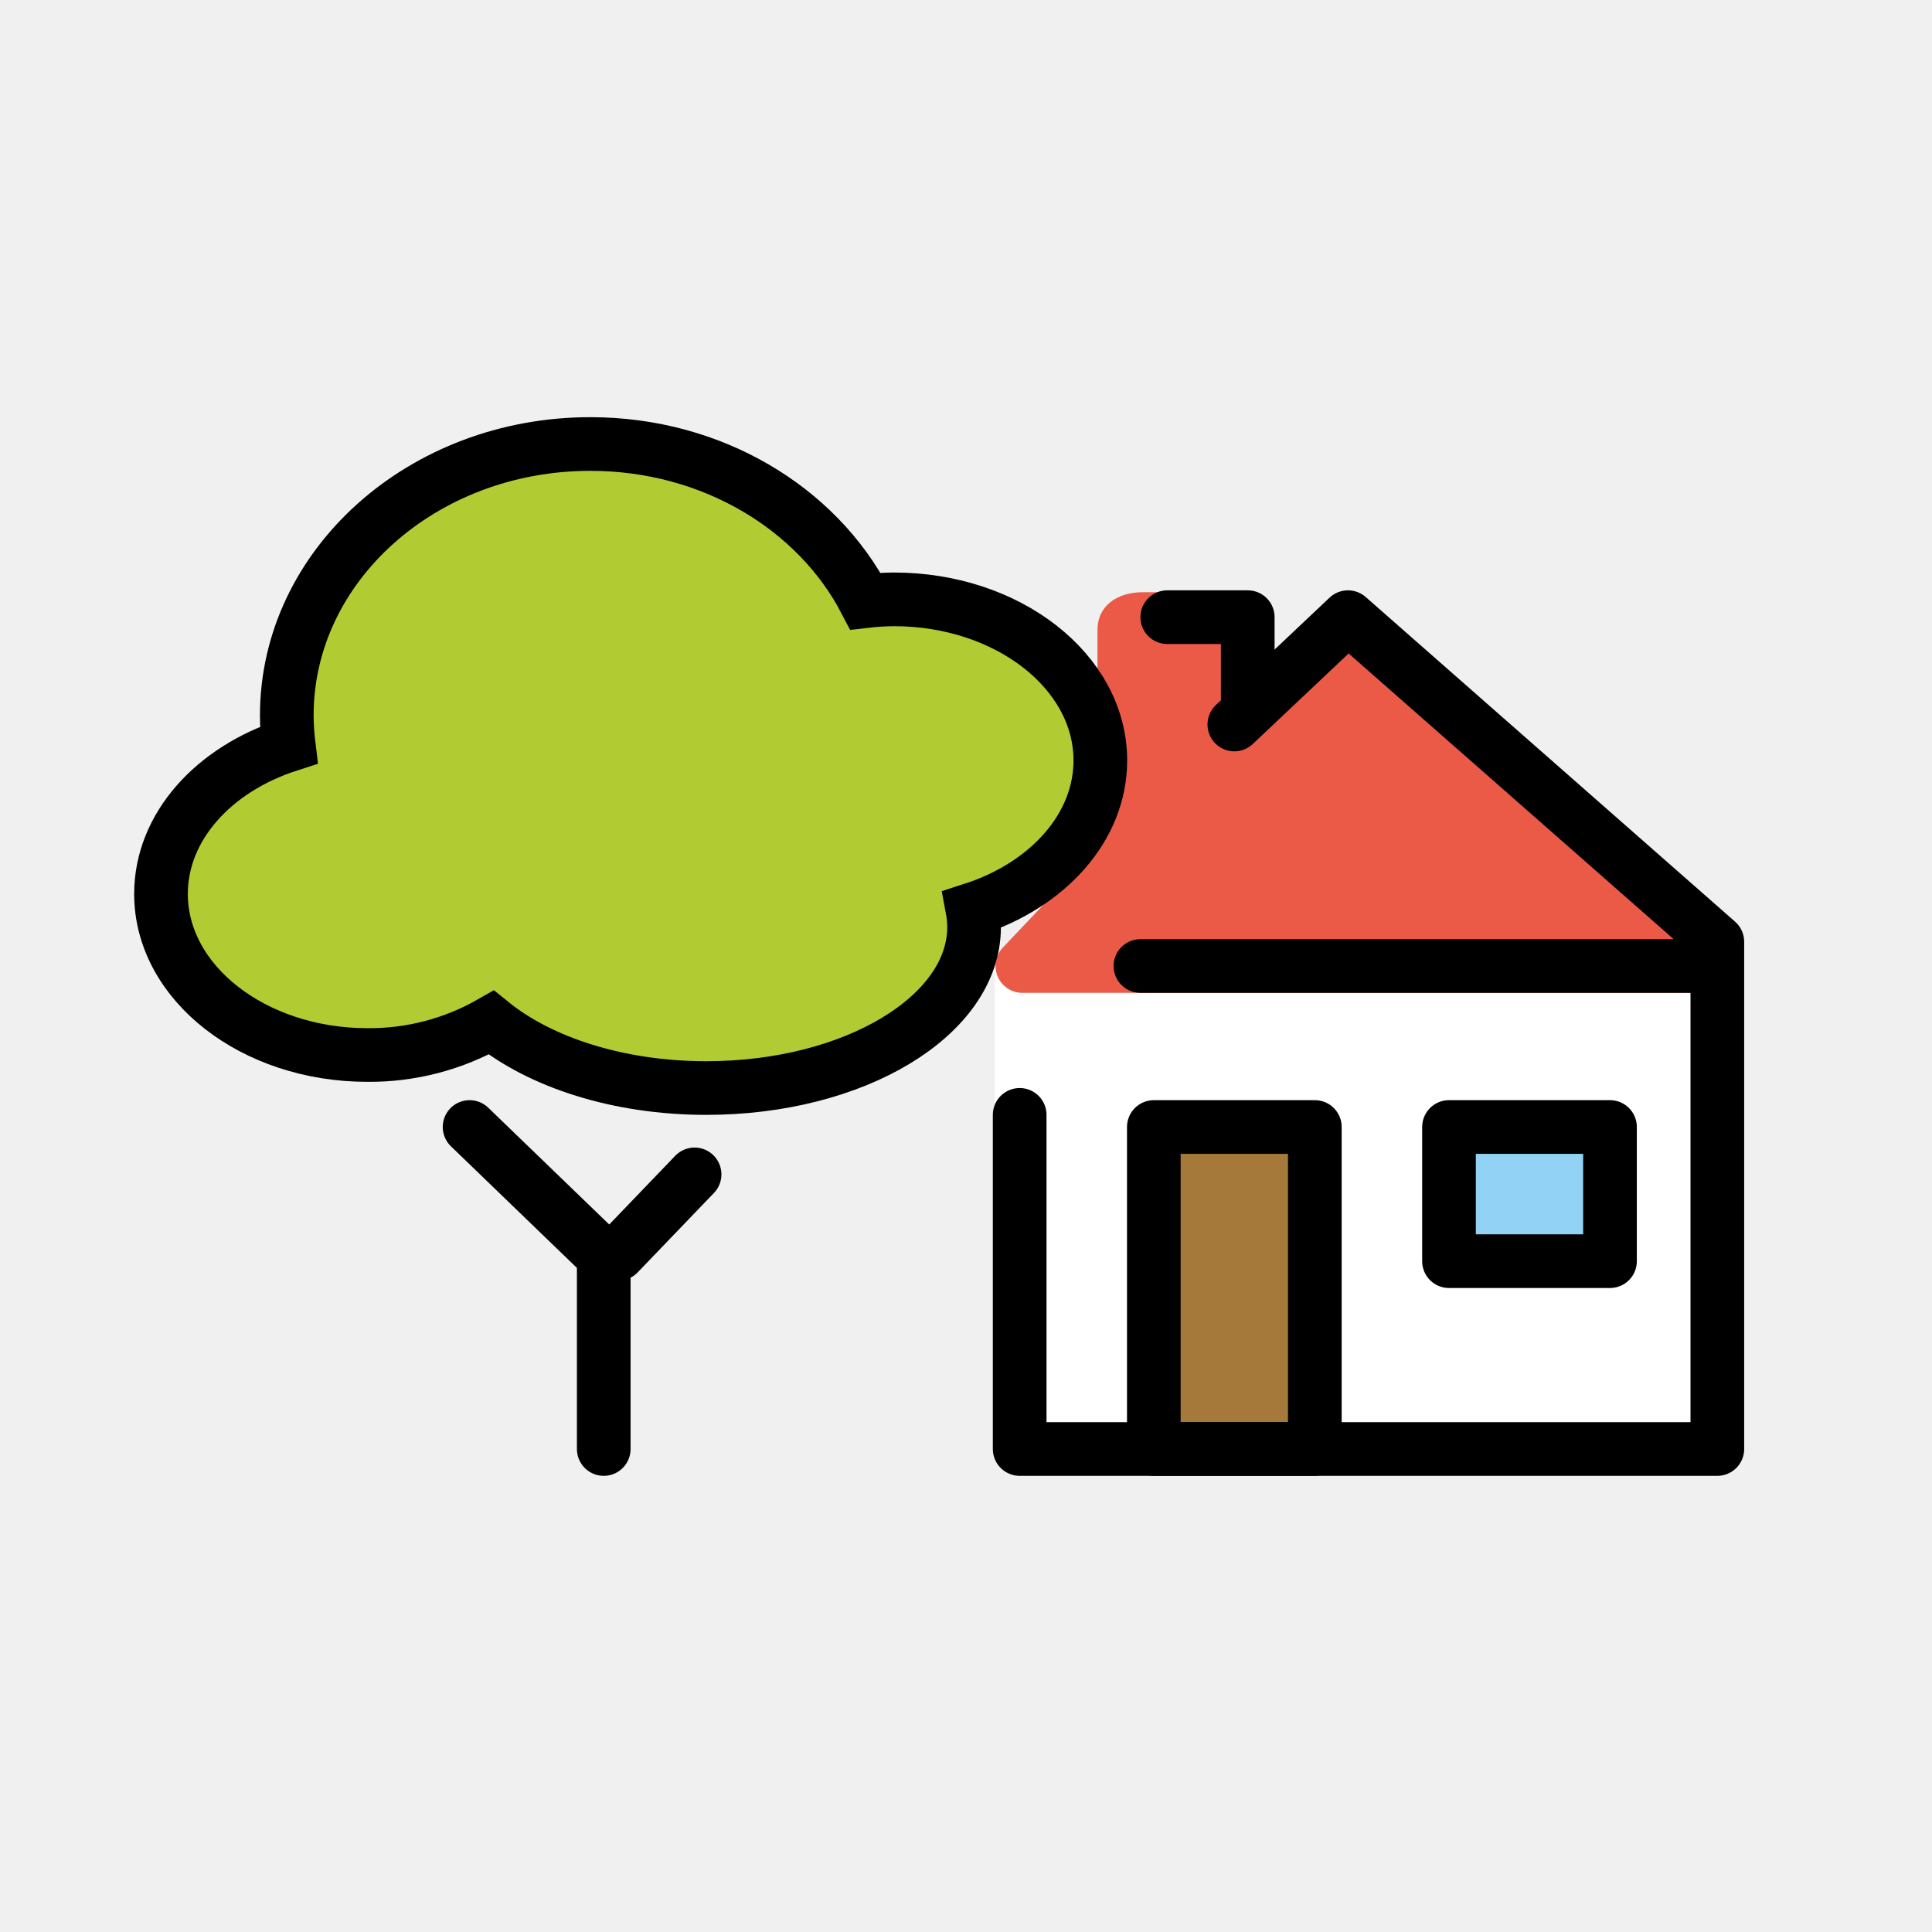
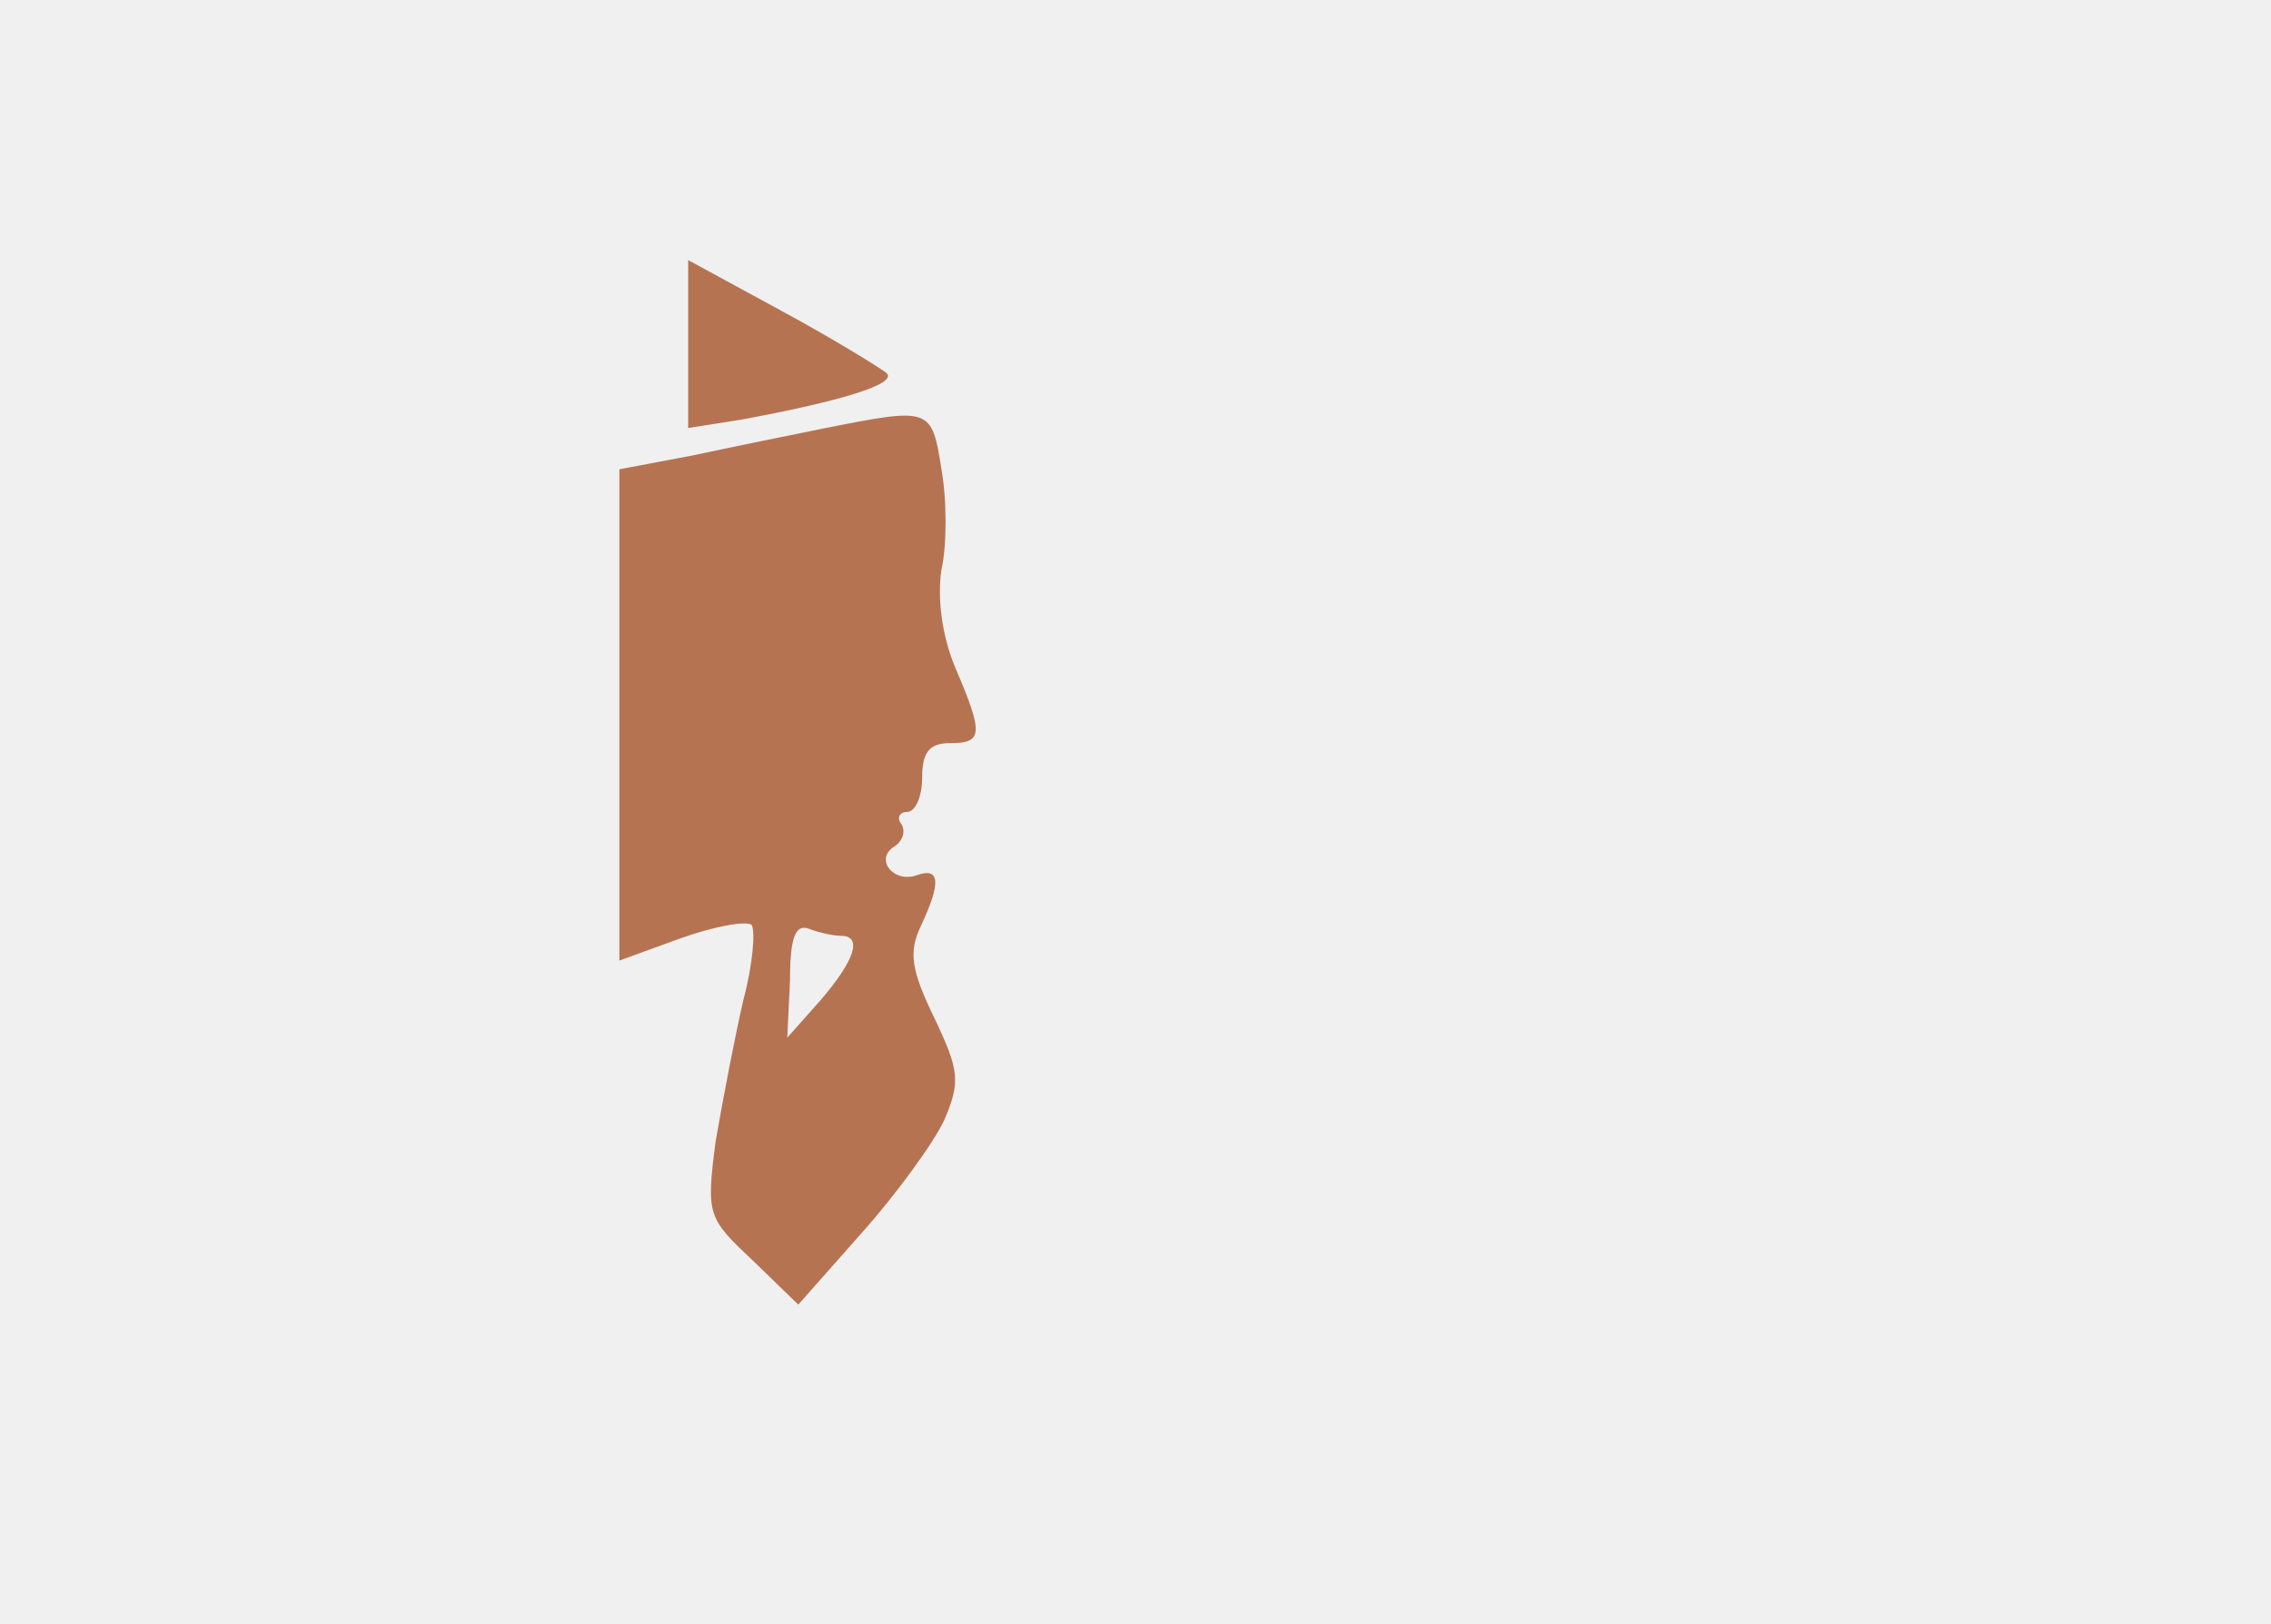
- <svg xmlns="http://www.w3.org/2000/svg" id="emoji" viewBox="0 0 72 72" version="1.1">
-   <g id="color">
-     <rect x="37.075" y="36.053" width="26.884" height="18.114" fill="#FFFFFF" />
-     <polygon fill="#EA5A47" stroke="#EA5A47" stroke-linecap="round" stroke-linejoin="round" stroke-miterlimit="10" stroke-width="2" points="50.235,23.2 38.1,36 63.5,36" />
-     <path fill="#EA5A47" d="M47.3,26l-6.4,6.059v-8.573c0-0.931,0.755-1.416,1.686-1.416h3.028 c0.931,0,1.686,0.485,1.686,1.416C47.3,23.486,47.3,26,47.3,26z" />
-     <rect x="43" y="42" width="6" height="12" fill="#A57939" />
-     <rect x="54" y="42" width="6" height="5" fill="#92D3F5" />
-     <path fill="#B1CC33" d="M41.006,28.339c0-3.312-3.445-6.003-7.694-6.003c-0.355,0.003-0.71,0.025-1.062,0.066 c-1.8-3.455-5.707-5.855-10.25-5.855c-6.248,0-11.312,4.529-11.312,10.114c0.001,0.369,0.025,0.738,0.07,1.104 C7.966,28.666,6,30.81,6,33.314c0,3.312,3.445,6.003,7.694,6.003c1.615,0.014,3.206-0.402,4.614-1.207 c1.818,1.477,4.726,2.438,8.015,2.438c5.511,0,9.978-2.688,9.978-6.003c-0.001-0.219-0.021-0.438-0.061-0.653 C39.036,32.99,41.006,30.845,41.006,28.339z" />
-   </g>
-   <g id="hair" />
-   <g id="skin" />
-   <g id="skin-shadow" />
-   <g id="line">
-     <polyline fill="none" stroke="#000000" stroke-linecap="round" stroke-linejoin="round" stroke-miterlimit="10" stroke-width="2" points="46,27 50.235,23 64,35.098 64,54 38,54 38,41.548" />
-     <rect x="43" y="42" width="6" height="12" fill="none" stroke="#000000" stroke-linecap="round" stroke-linejoin="round" stroke-miterlimit="10" stroke-width="2" />
-     <rect x="54" y="42" width="6" height="5" fill="none" stroke="#000000" stroke-linecap="round" stroke-linejoin="round" stroke-miterlimit="10" stroke-width="2" />
-     <polyline fill="none" stroke="#000000" stroke-linecap="round" stroke-linejoin="round" stroke-miterlimit="10" stroke-width="2" points="43.5,23 46.5,23 46.5,26" />
-     <path fill="none" stroke="#000000" stroke-miterlimit="10" stroke-width="2" d="M31.245,39.34" />
-     <polyline fill="none" stroke="#000000" stroke-linecap="round" stroke-linejoin="round" stroke-width="2" points="22.5,54 22.5,46.827 17.5,42" />
-     <line x1="23.041" x2="25.885" y1="46.727" y2="43.766" fill="none" stroke="#000000" stroke-linecap="round" stroke-linejoin="round" stroke-width="2" />
-     <path fill="none" stroke="#000000" stroke-linecap="round" stroke-miterlimit="10" stroke-width="2" d="M41.006,28.339 c0-3.312-3.445-6.003-7.694-6.003c-0.355,0.003-0.71,0.025-1.062,0.066c-1.8-3.455-5.707-5.855-10.25-5.855 c-6.248,0-11.312,4.529-11.312,10.114c0.001,0.369,0.025,0.738,0.07,1.104C7.966,28.666,6,30.81,6,33.314 c0,3.312,3.445,6.003,7.694,6.003c1.615,0.014,3.206-0.402,4.614-1.207c1.818,1.477,4.726,2.438,8.015,2.438 c5.511,0,9.978-2.688,9.978-6.003c-0.001-0.219-0.021-0.438-0.061-0.653 C39.036,32.99,41.006,30.845,41.006,28.339z" />
-     <line x1="63.5" x2="42.5" y1="36" y2="36" fill="none" stroke="#000000" stroke-linecap="round" stroke-linejoin="round" stroke-miterlimit="10" stroke-width="2" />
+ <svg xmlns="http://www.w3.org/2000/svg" version="1.0" width="165pt" height="118pt" viewBox="0 0 165 118" preserveAspectRatio="xMidYMid meet">
+   <g transform="translate(0,118) scale(0.1,-0.1)" fill="#B67352" stroke="none">
+     <path d="M500 930 l0 -61 38 6 c71 13 115 26 106 34 -5 4 -39 25 -76 45 l-68 37 0 -61z" />
+     <path d="M600 869 c-25 -5 -69 -14 -97 -20 l-53 -10 0 -178 0 -179 44 16 c25 9 48 13 52 10 3 -4 1 -29 -6 -55 -6 -26 -15 -73 -20 -102 -7 -54 -6 -56 27 -87 l33 -32 46 52 c25 28 52 65 60 82 12 28 11 36 -7 74 -17 35 -19 48 -10 67 15 32 14 43 -3 37 -17 -6 -31 12 -16 21 6 4 8 11 5 16 -4 5 -1 9 4 9 6 0 11 11 11 25 0 18 5 25 20 25 24 0 25 6 4 55 -10 24 -13 51 -10 71 4 17 4 51 0 73 -7 45 -8 45 -84 30z m11 -369 c16 0 10 -18 -15 -47 l-24 -27 2 42 c0 31 4 41 14 37 8 -3 18 -5 23 -5z" />
  </g>
</svg>
